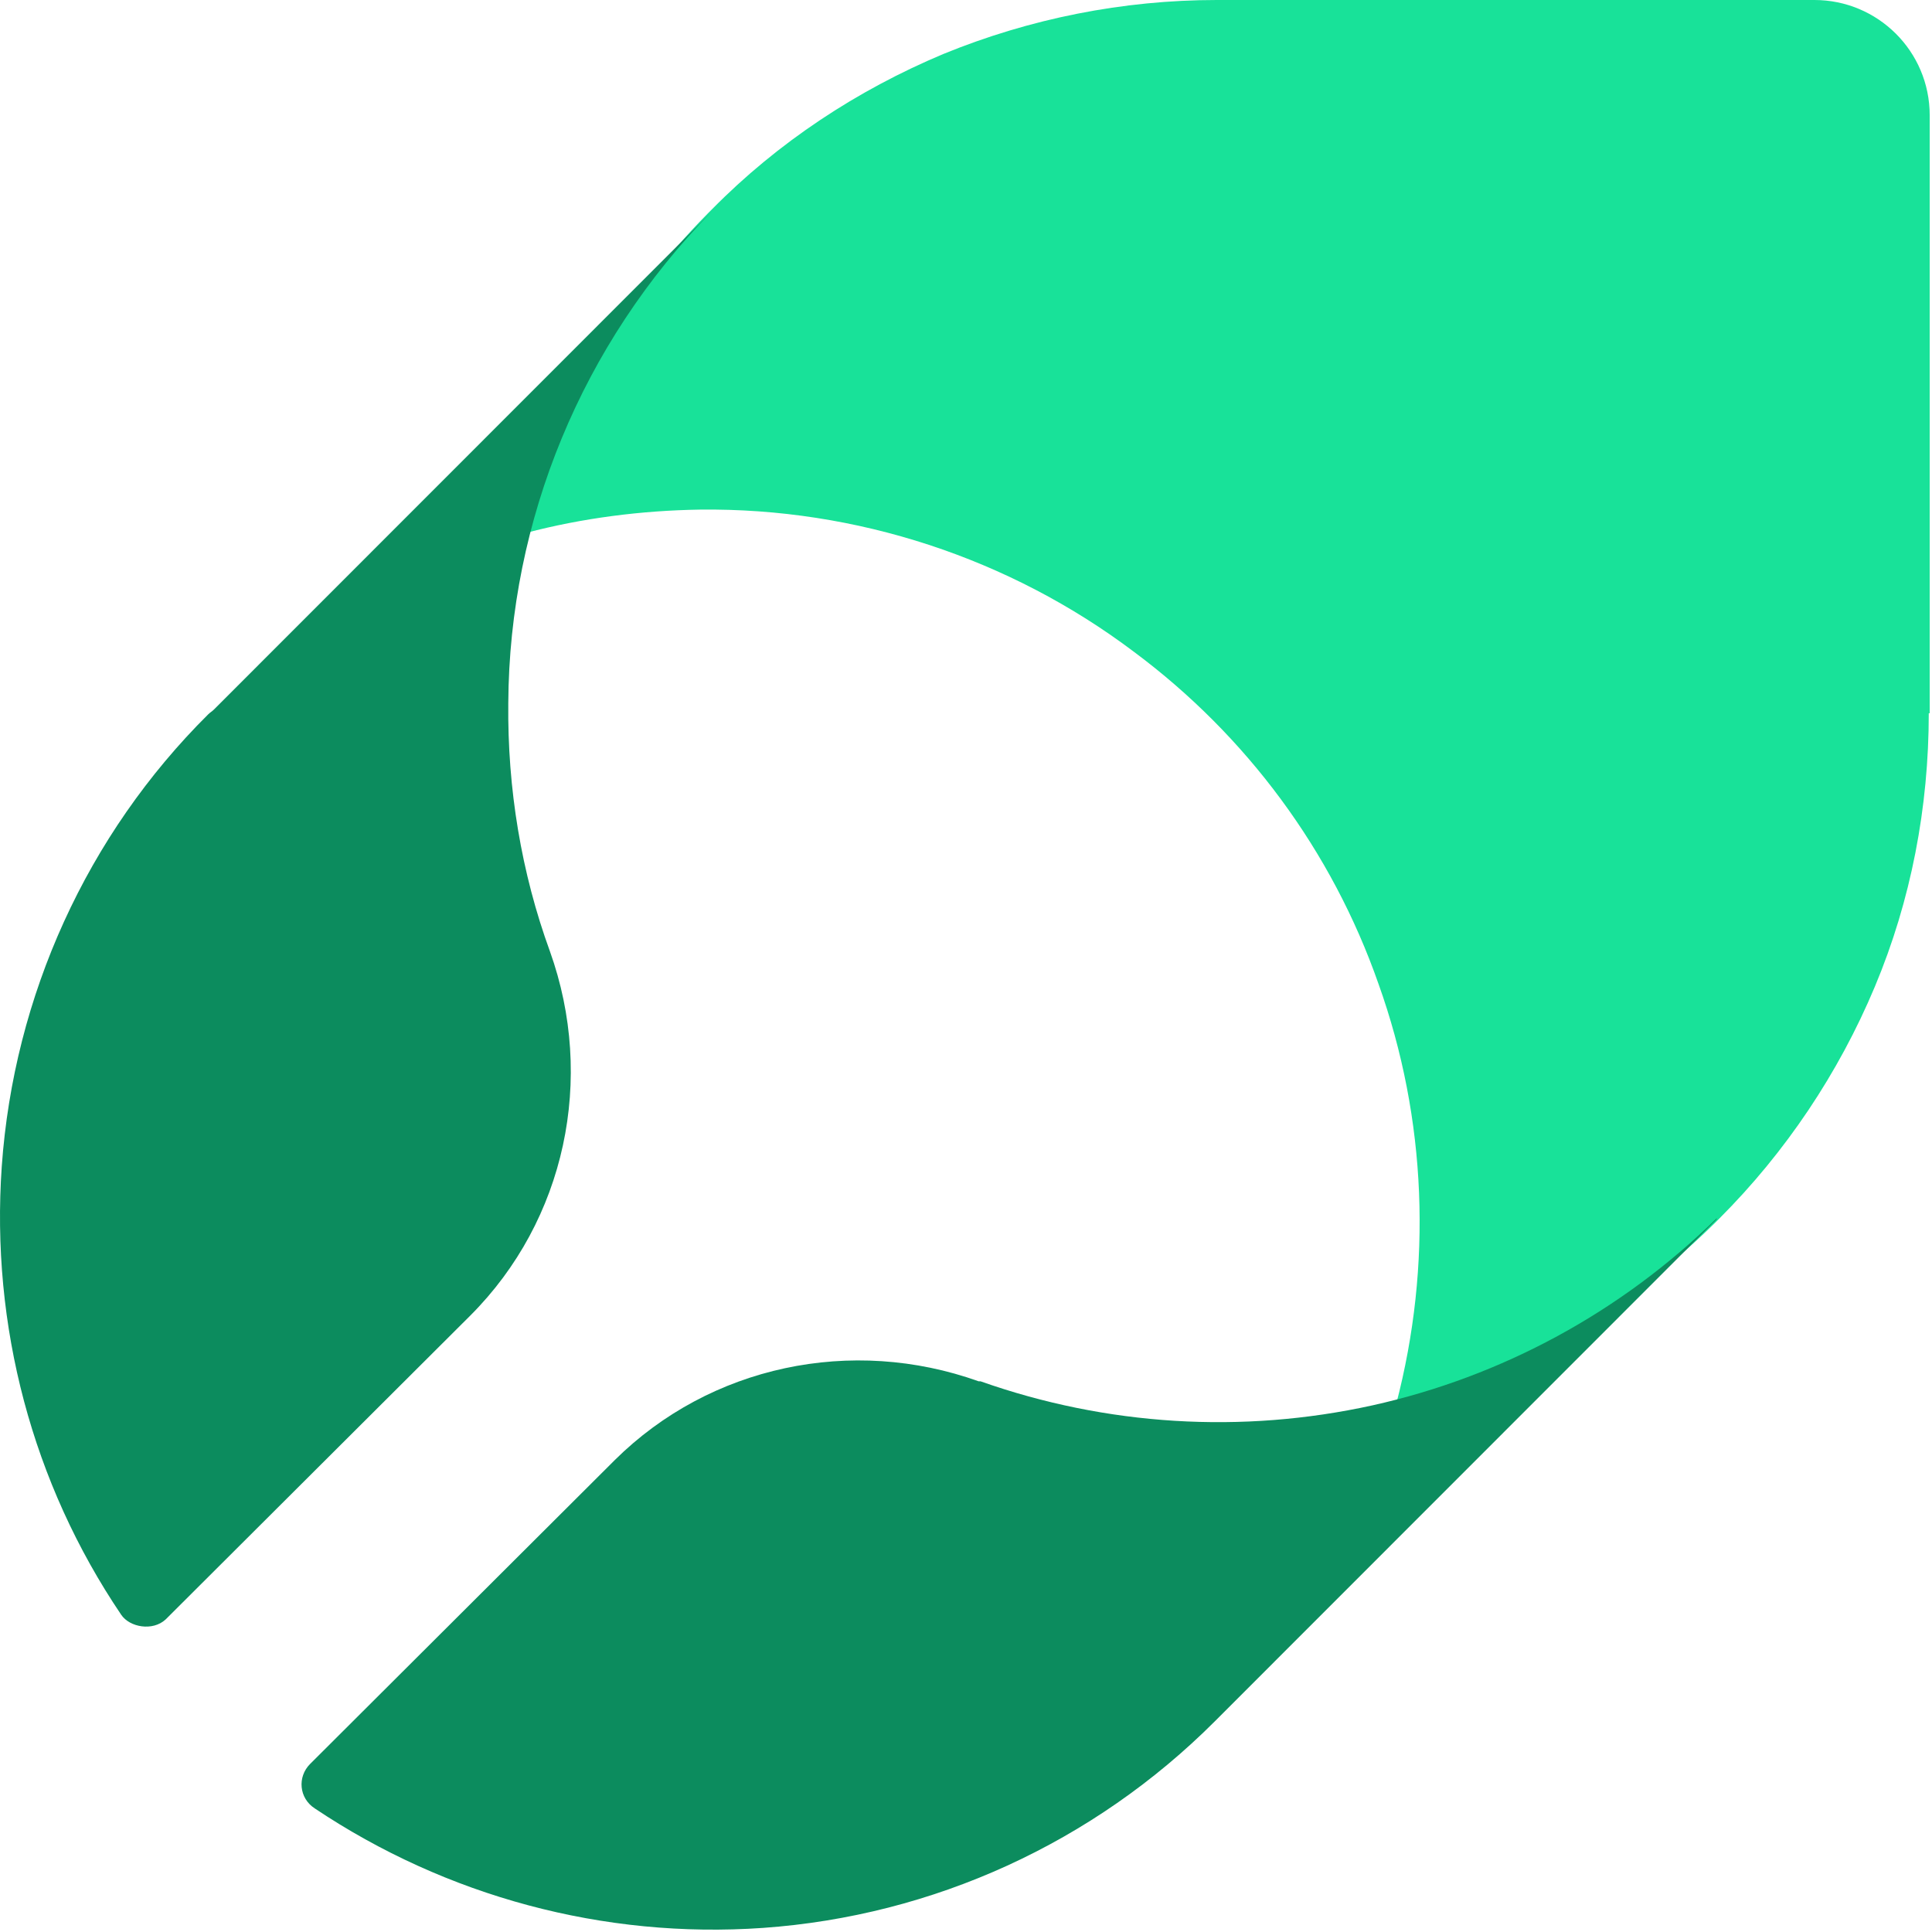
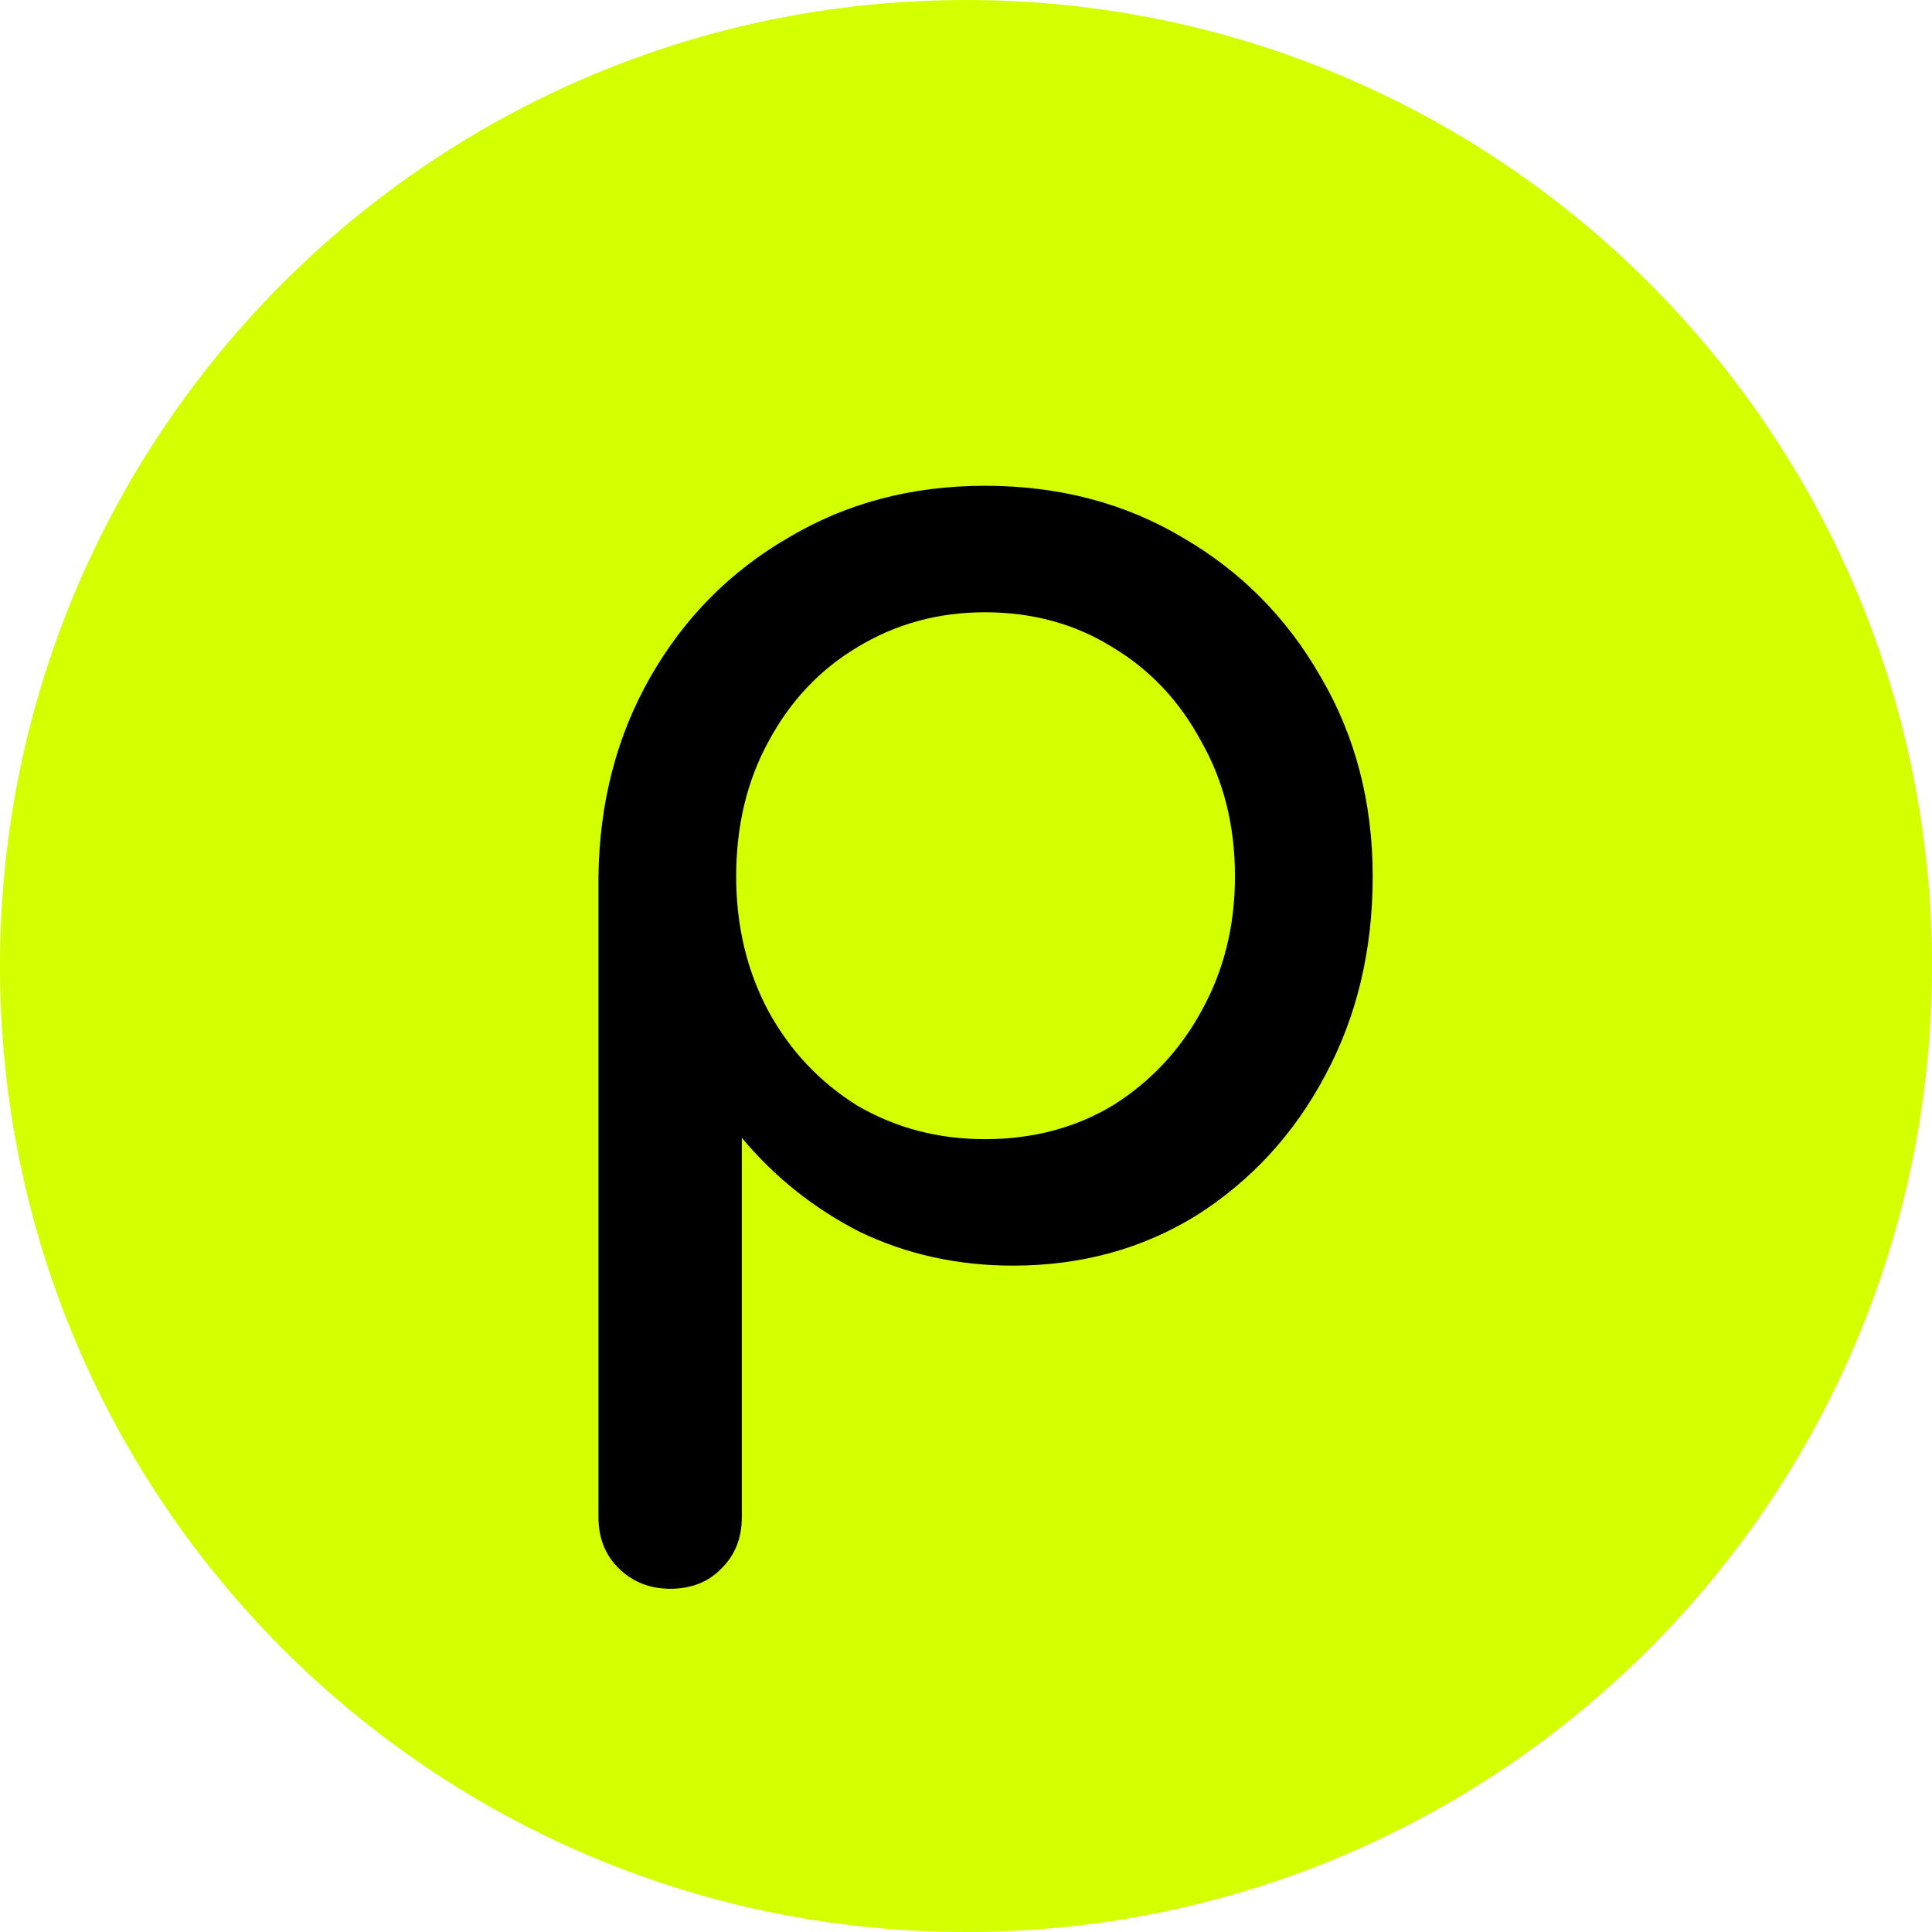
- <svg xmlns="http://www.w3.org/2000/svg" width="502" height="502" viewBox="0 0 502 502" fill="none">
-   <path d="M501.402 185.33V29.962C501.402 13.29 487.876 0 471.453 0H316.156C291.763 0 267.611 4.832 245.15 14.014C222.689 23.438 202.16 36.969 185.012 54.367L183.804 55.575C161.101 78.53 144.92 107.042 136.708 138.454C151.441 134.588 166.656 132.655 181.871 132.413C222.447 131.93 262.298 144.978 294.661 169.383C323.885 191.13 346.104 221.092 358.18 255.645C370.739 290.681 372.188 328.859 362.769 364.862C393.925 356.647 422.666 340.457 445.611 317.744L446.818 316.536C463.966 299.38 477.732 278.841 487.151 256.37C496.571 233.898 501.16 209.735 501.16 185.33H501.402Z" fill="#18E299" />
-   <path d="M132.071 182.706C132.312 135.044 151.32 89.307 184.764 55.125L55.557 184.391C55.076 184.873 54.594 185.113 54.113 185.595C22.593 216.888 3.586 258.774 0.458 303.066C-2.43 344.47 8.397 385.392 31.496 419.575C33.699 422.835 39.677 423.907 43.046 420.778L122.206 341.822C146.989 317.028 154.689 280.198 142.899 247.219C135.44 226.758 131.831 204.852 132.071 182.706Z" fill="#0C8C5E" />
-   <path d="M446.067 316.547C421.284 340.86 390.245 357.71 356.56 365.172C322.634 372.635 287.506 370.468 254.783 358.914C254.783 358.914 254.542 358.914 254.301 358.914C221.338 347.118 184.525 354.821 159.742 379.375L80.581 458.331C77.212 461.701 77.694 467.238 81.784 469.885C115.95 492.754 156.855 503.827 198.24 500.938C242.512 497.809 284.137 478.792 315.656 447.258L316.859 446.054L446.067 316.788V316.547Z" fill="#0C8C5E" />
+ <svg xmlns="http://www.w3.org/2000/svg" width="46" height="46" viewBox="0 0 46 46" fill="none">
+   <circle cx="23" cy="23" r="23" fill="#D4FF00" />
+   <path d="M15.956 37.828C15.465 37.828 15.053 37.661 14.718 37.327C14.406 37.014 14.249 36.613 14.249 36.122V20.867C14.272 19.105 14.684 17.521 15.487 16.116C16.29 14.711 17.383 13.607 18.766 12.804C20.149 11.979 21.71 11.566 23.45 11.566C25.212 11.566 26.784 11.979 28.167 12.804C29.549 13.607 30.642 14.711 31.445 16.116C32.27 17.521 32.683 19.105 32.683 20.867C32.683 22.629 32.304 24.212 31.546 25.617C30.809 27 29.795 28.104 28.501 28.93C27.208 29.732 25.747 30.134 24.119 30.134C22.803 30.134 21.587 29.866 20.472 29.331C19.379 28.773 18.442 28.026 17.662 27.09V36.122C17.662 36.613 17.506 37.014 17.194 37.327C16.881 37.661 16.469 37.828 15.956 37.828ZM23.45 27.123C24.587 27.123 25.602 26.855 26.494 26.32C27.386 25.762 28.089 25.015 28.602 24.078C29.137 23.119 29.404 22.049 29.404 20.867C29.404 19.663 29.137 18.592 28.602 17.655C28.089 16.696 27.386 15.949 26.494 15.414C25.602 14.856 24.587 14.578 23.45 14.578C22.334 14.578 21.32 14.856 20.405 15.414C19.513 15.949 18.811 16.696 18.297 17.655C17.785 18.592 17.528 19.663 17.528 20.867C17.528 22.049 17.785 23.119 18.297 24.078C18.811 25.015 19.513 25.762 20.405 26.32C21.32 26.855 22.334 27.123 23.45 27.123Z" fill="black" />
</svg>
